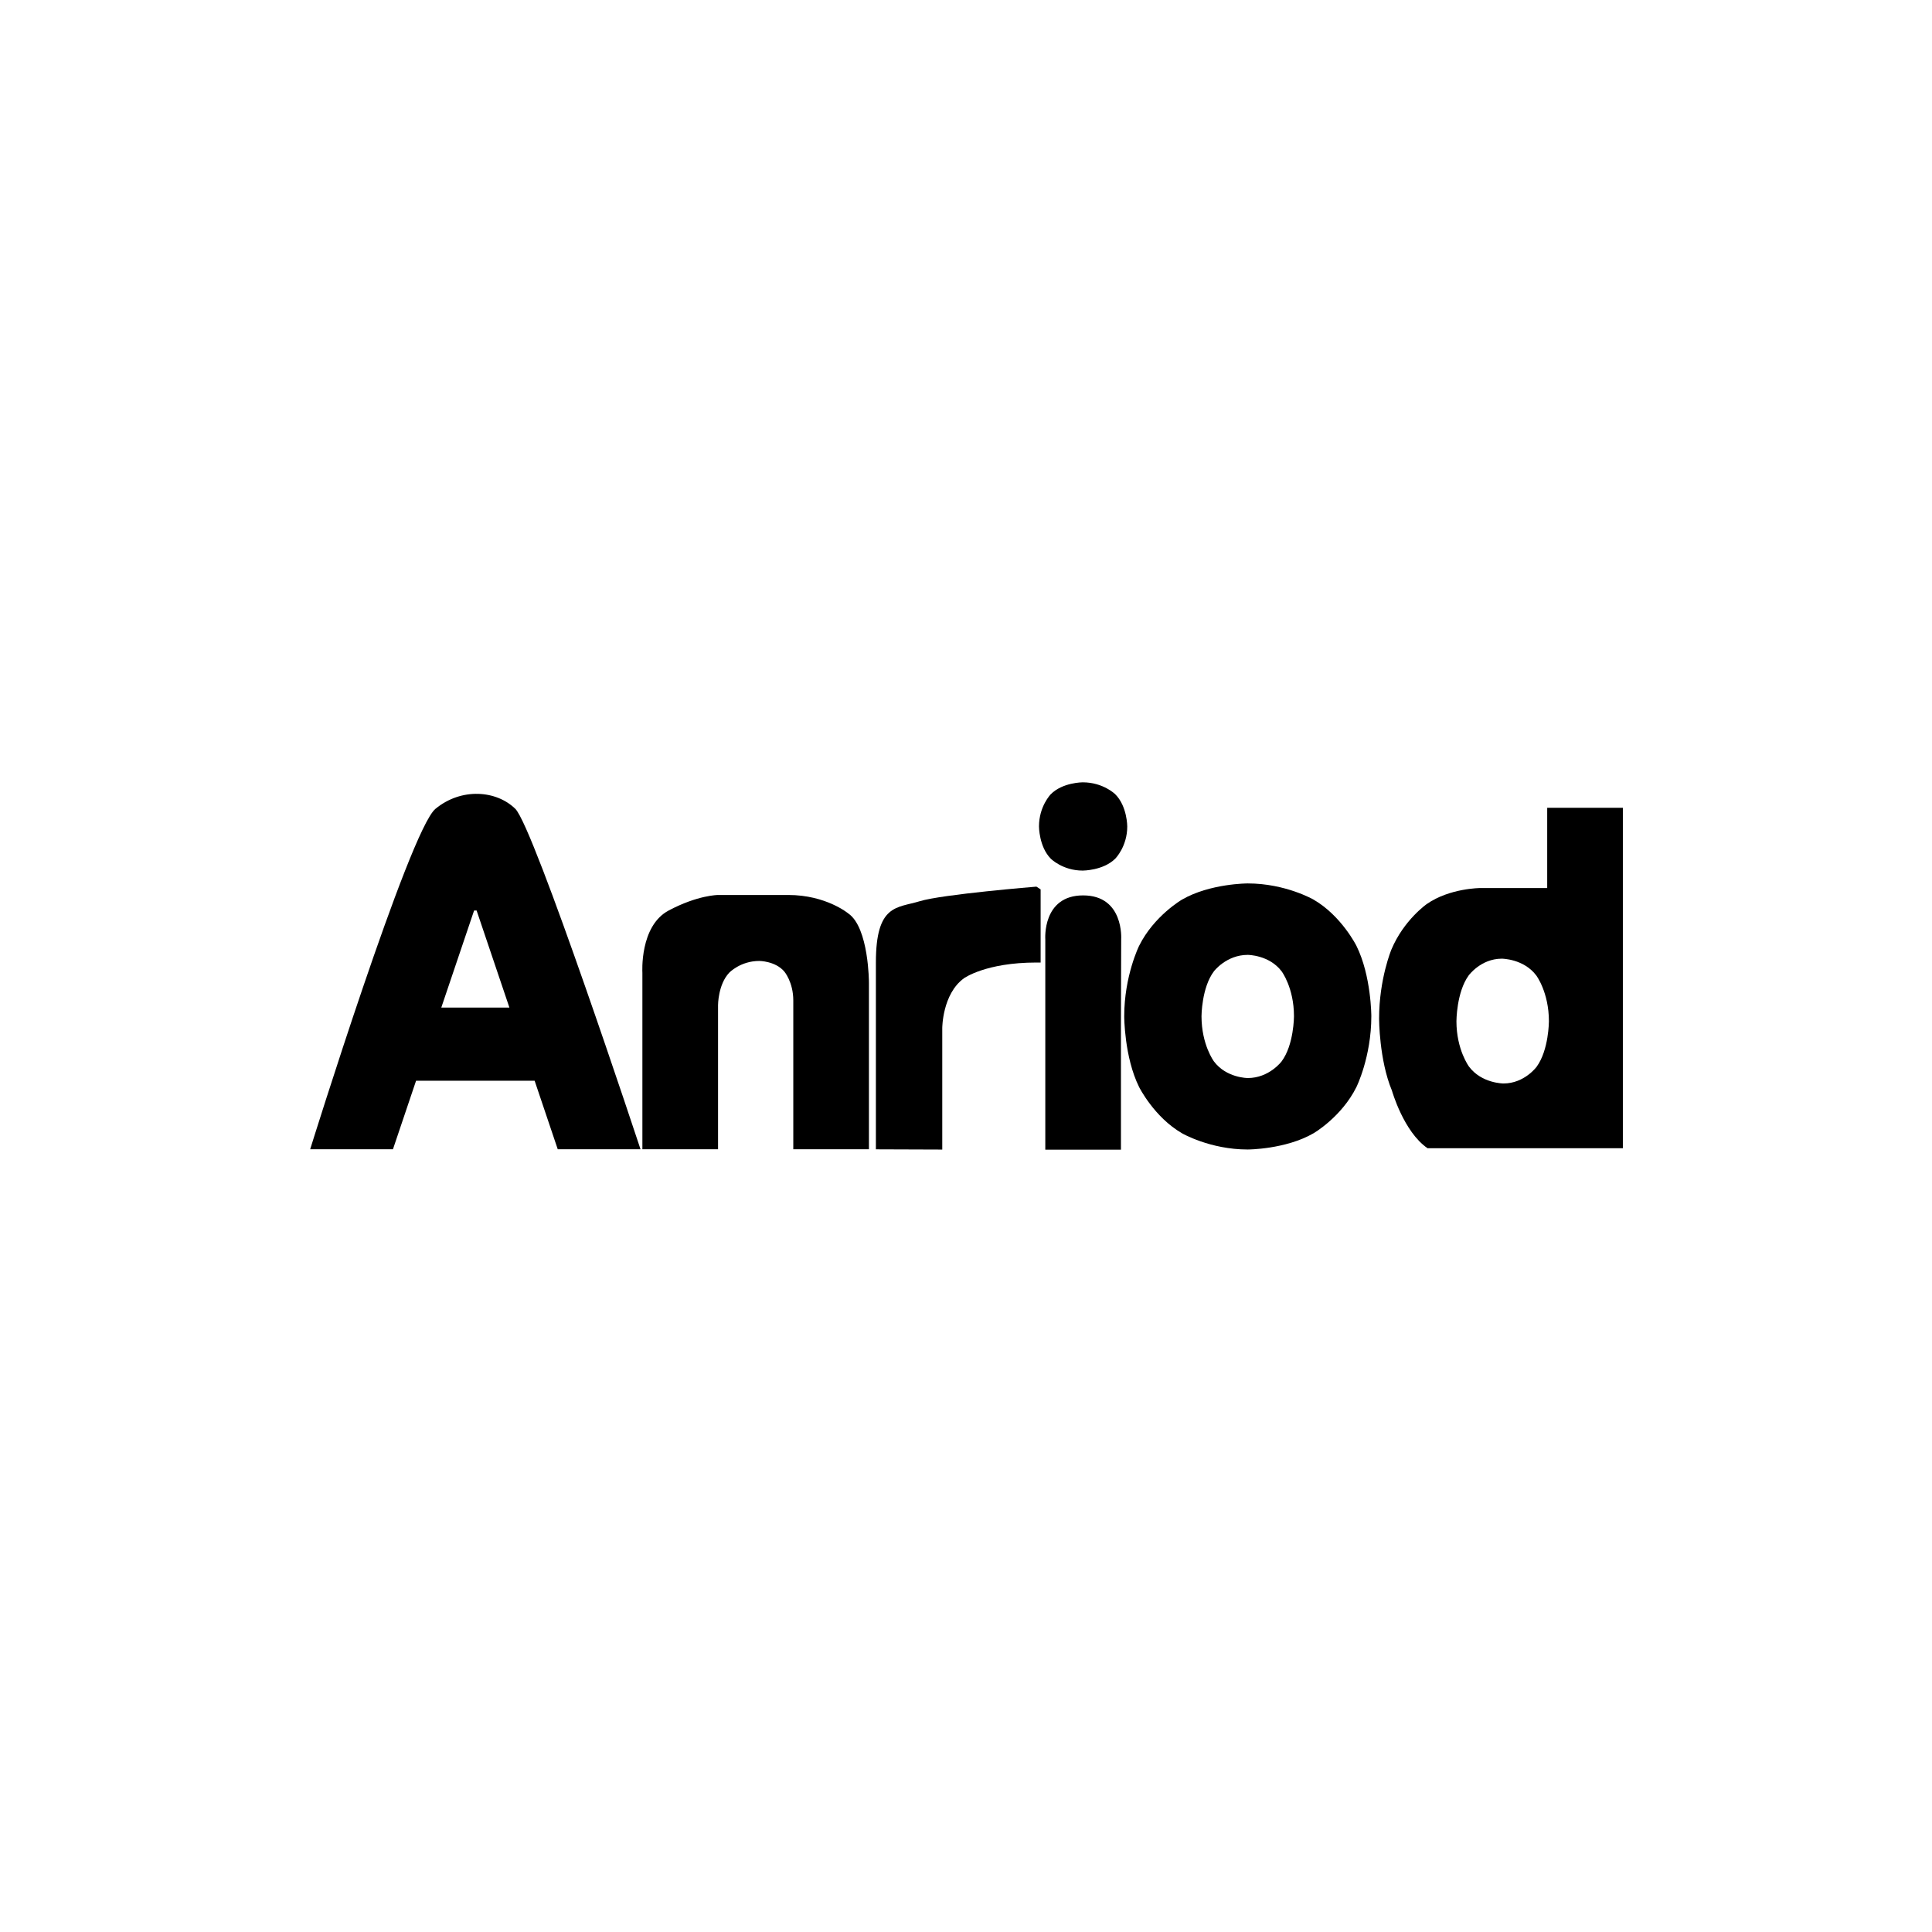
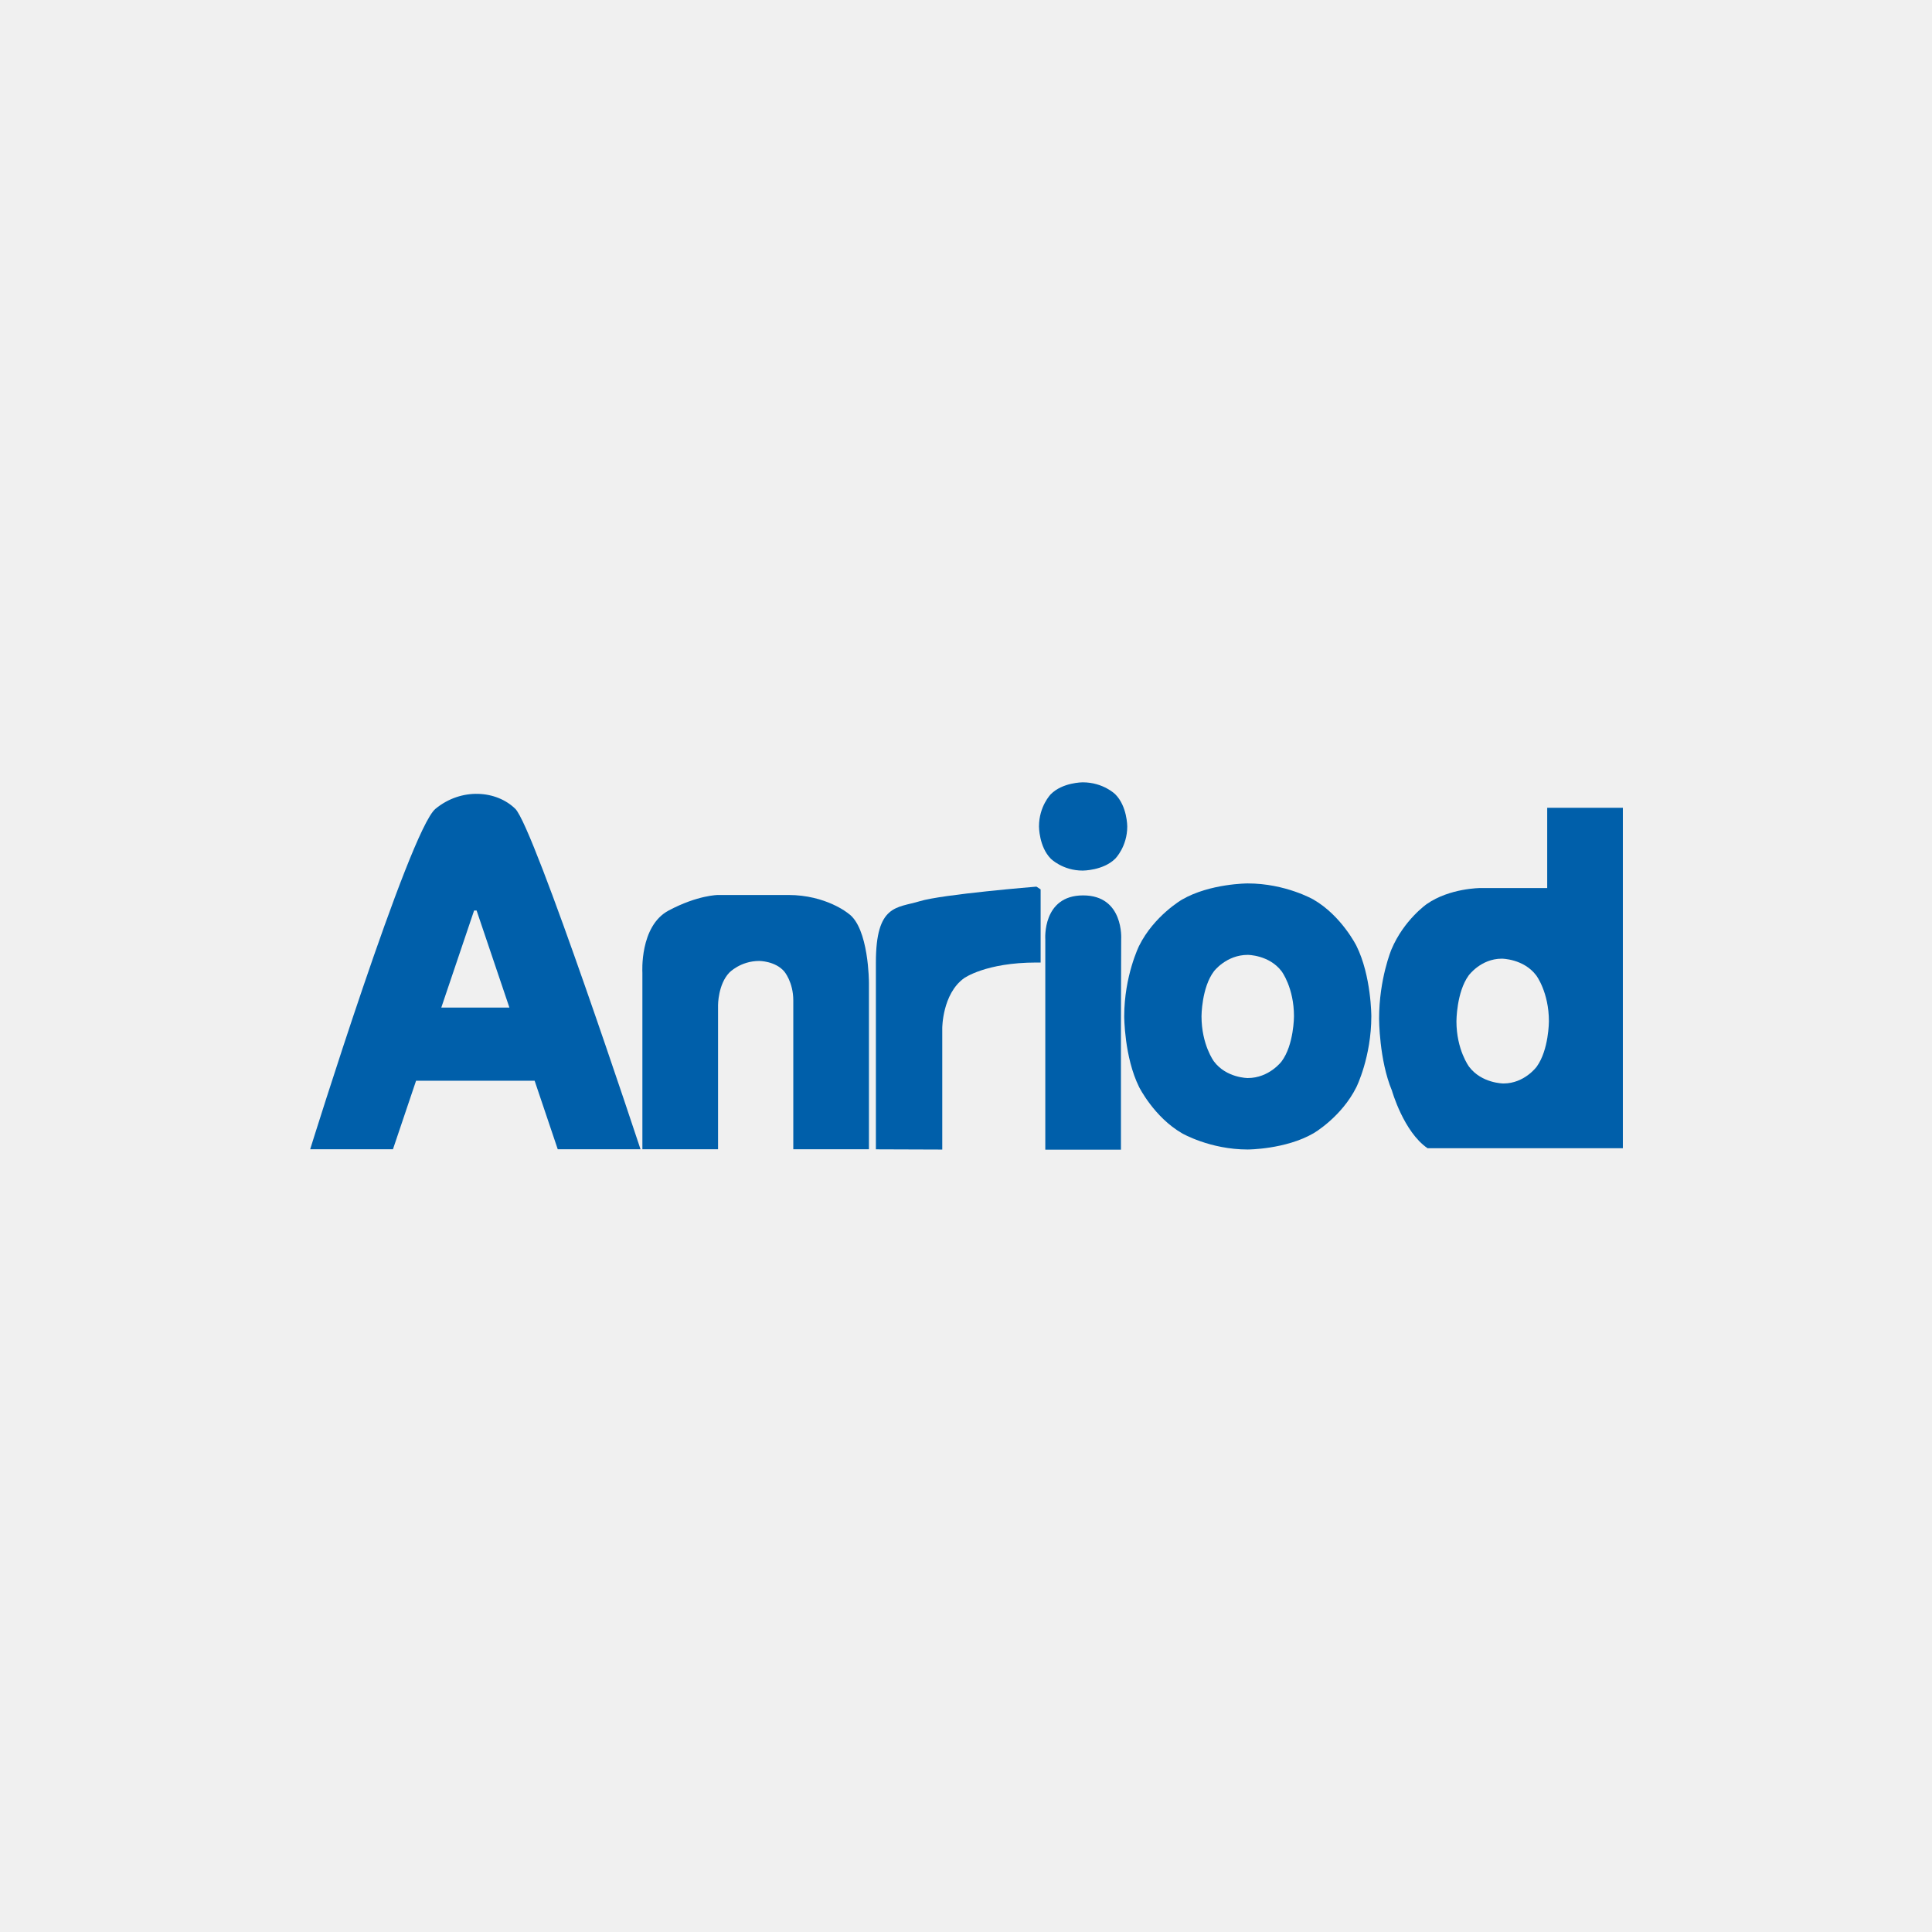
<svg xmlns="http://www.w3.org/2000/svg" width="1024" height="1024" viewBox="0 0 1024 1024">
-   <rect width="1024" height="1024" fill="#ffffff" />
  <g transform="translate(512,512) scale(0.55) translate(-720,-512)">
-     <path fill="#000000" d="M406.345 688.606L326.576 688.606L304.299 622.565L190.046 622.565L167.769 688.606L88 688.606C88 688.606 183.667 381.179 208.723 360.539C233.778 339.899 267.531 342.711 285.679 360.539C303.827 378.366 406.345 688.606 406.345 688.606ZM245.963 458.532L214.348 552.08L279.997 552.08L248.382 458.532L245.963 458.532Z" />
-     <path fill="#000000" d="M408.146 688.606L408.146 518.497C408.146 518.497 405.31 473.495 433.46 458.532C461.61 443.568 481.052 443.568 481.052 443.568L509.404 443.568C529.116 443.568 548.782 443.568 548.782 443.568C585.236 443.568 606.612 461.4 606.612 461.4C626.47 475.126 626.47 528.229 626.47 528.229L626.47 688.606L553.564 688.606L553.564 545.217C553.564 527.396 544.845 517.26 544.845 517.26C536.136 507.134 520.768 507.134 520.768 507.134C502.541 507.134 491.796 518.497 491.796 518.497C481.063 529.838 481.052 549.661 481.052 549.661L481.052 688.606L408.146 688.606Z" />
-     <path fill="#000000" d="M633.165 688.662C633.165 688.662 633.165 565.187 633.165 508.653C633.165 452.119 653.585 456.281 675.356 449.587C697.126 442.893 787.865 435.524 787.865 435.524L791.915 438.168L791.915 508.653L787.865 508.653C738.856 508.653 717.997 523.841 717.997 523.841C697.137 539.03 697.126 571.825 697.126 571.825L697.126 688.887L633.165 688.662Z" />
-     <path fill="#000000" d="M875.397 377.527C875.397 396.968 863.865 408.523 863.865 408.523C852.322 420.066 832.475 420.055 832.475 420.055C813.033 420.055 801.647 408.523 801.647 408.523C790.307 396.98 790.34 377.527 790.34 377.527C790.34 358.086 801.647 346.532 801.647 346.532C812.988 334.989 832.475 335 832.475 335C852.322 335 863.865 346.532 863.865 346.532C875.409 358.075 875.397 377.527 875.397 377.527ZM869.547 486.208L869.322 566.481L869.322 689L796.416 689L796.416 486.208C796.416 486.208 793.355 443.962 832.869 443.962C872.382 443.962 869.547 486.208 869.547 486.208Z" />
-     <path fill="#000000" d="M991.507 688.831C955.054 688.831 928.164 673.193 928.164 673.193C901.23 657.6 886.817 628.641 886.817 628.641C872.438 599.682 872.472 560.406 872.472 560.406C872.472 521.524 886.817 492.565 886.817 492.565C901.196 463.606 928.164 448.012 928.164 448.012C955.099 432.419 991.507 432.43 991.507 432.43C1027.96 432.43 1054.91 448.012 1054.91 448.012C1081.84 463.606 1096.25 492.565 1096.25 492.565C1110.63 521.524 1110.6 560.406 1110.6 560.406C1110.6 599.693 1096.25 628.641 1096.25 628.641C1081.87 657.6 1054.91 673.193 1054.91 673.193C1027.97 688.786 991.507 688.831 991.507 688.831ZM991.507 619.978C1012.16 619.978 1024.13 603.945 1024.13 603.945C1036.08 587.947 1036.06 560.406 1036.06 560.406C1036.06 532.864 1024.13 517.091 1024.13 517.091C1012.19 501.295 991.507 501.284 991.507 501.284C970.85 501.284 958.936 517.091 958.936 517.091C946.987 532.887 946.953 560.406 946.953 560.406C946.953 587.947 958.936 603.945 958.936 603.945C970.884 619.944 991.507 619.978 991.507 619.978Z" />
-     <path fill="#000000" d="M1353 687.594L1280.09 687.594L1269.97 687.594C1249.18 687.594 1243.53 687.594 1243.53 687.594C1226.67 687.594 1221.03 687.594 1221.03 687.594C1190.24 687.594 1164.77 687.594 1164.77 687.594C1141.68 671.798 1130.46 632.072 1130.46 632.072C1118.1 602.505 1118.08 562.825 1118.08 562.825C1118.08 524.348 1130.01 495.996 1130.01 495.996C1141.95 467.645 1164.04 452.287 1164.04 452.287C1186.11 436.897 1215.68 436.874 1215.68 436.874C1235.93 436.874 1251.97 436.874 1251.97 436.874C1269.97 436.874 1269.57 436.874 1269.57 436.874L1280.09 436.874L1280.09 359.526L1353 359.526L1353 687.594ZM1281.73 565.243C1281.73 537.297 1269.57 521.141 1269.57 521.141C1257.42 504.94 1236.33 504.94 1236.33 504.94C1216.08 504.94 1204.38 521.141 1204.38 521.141C1192.63 537.342 1192.62 565.243 1192.62 565.243C1192.62 592.785 1204.77 609.008 1204.77 609.008C1216.92 625.209 1237.96 625.209 1237.96 625.209C1258.21 625.209 1269.97 609.008 1269.97 609.008C1281.71 592.807 1281.73 565.243 1281.73 565.243Z" />
+     <path fill="#005faa" d="M406.345 688.606L326.576 688.606L304.299 622.565L190.046 622.565L167.769 688.606L88 688.606C88 688.606 183.667 381.179 208.723 360.539C233.778 339.899 267.531 342.711 285.679 360.539C303.827 378.366 406.345 688.606 406.345 688.606ZM245.963 458.532L214.348 552.08L279.997 552.08L248.382 458.532L245.963 458.532Z" />
+     <path fill="#005faa" d="M408.146 688.606L408.146 518.497C408.146 518.497 405.31 473.495 433.46 458.532C461.61 443.568 481.052 443.568 481.052 443.568L509.404 443.568C529.116 443.568 548.782 443.568 548.782 443.568C585.236 443.568 606.612 461.4 606.612 461.4C626.47 475.126 626.47 528.229 626.47 528.229L626.47 688.606L553.564 688.606L553.564 545.217C553.564 527.396 544.845 517.26 544.845 517.26C536.136 507.134 520.768 507.134 520.768 507.134C502.541 507.134 491.796 518.497 491.796 518.497C481.063 529.838 481.052 549.661 481.052 549.661L481.052 688.606L408.146 688.606Z" />
+     <path fill="#005faa" d="M633.165 688.662C633.165 688.662 633.165 565.187 633.165 508.653C633.165 452.119 653.585 456.281 675.356 449.587C697.126 442.893 787.865 435.524 787.865 435.524L791.915 438.168L791.915 508.653L787.865 508.653C738.856 508.653 717.997 523.841 717.997 523.841C697.137 539.03 697.126 571.825 697.126 571.825L697.126 688.887L633.165 688.662Z" />
+     <path fill="#005faa" d="M875.397 377.527C875.397 396.968 863.865 408.523 863.865 408.523C852.322 420.066 832.475 420.055 832.475 420.055C813.033 420.055 801.647 408.523 801.647 408.523C790.307 396.98 790.34 377.527 790.34 377.527C790.34 358.086 801.647 346.532 801.647 346.532C812.988 334.989 832.475 335 832.475 335C852.322 335 863.865 346.532 863.865 346.532C875.409 358.075 875.397 377.527 875.397 377.527ZM869.547 486.208L869.322 566.481L869.322 689L796.416 689L796.416 486.208C796.416 486.208 793.355 443.962 832.869 443.962C872.382 443.962 869.547 486.208 869.547 486.208Z" />
+     <path fill="#005faa" d="M991.507 688.831C955.054 688.831 928.164 673.193 928.164 673.193C901.23 657.6 886.817 628.641 886.817 628.641C872.438 599.682 872.472 560.406 872.472 560.406C872.472 521.524 886.817 492.565 886.817 492.565C901.196 463.606 928.164 448.012 928.164 448.012C955.099 432.419 991.507 432.43 991.507 432.43C1027.96 432.43 1054.91 448.012 1054.91 448.012C1081.84 463.606 1096.25 492.565 1096.25 492.565C1110.63 521.524 1110.6 560.406 1110.6 560.406C1110.6 599.693 1096.25 628.641 1096.25 628.641C1081.87 657.6 1054.91 673.193 1054.91 673.193C1027.97 688.786 991.507 688.831 991.507 688.831ZM991.507 619.978C1012.16 619.978 1024.13 603.945 1024.13 603.945C1036.08 587.947 1036.06 560.406 1036.06 560.406C1036.06 532.864 1024.13 517.091 1024.13 517.091C1012.19 501.295 991.507 501.284 991.507 501.284C970.85 501.284 958.936 517.091 958.936 517.091C946.987 532.887 946.953 560.406 946.953 560.406C946.953 587.947 958.936 603.945 958.936 603.945C970.884 619.944 991.507 619.978 991.507 619.978Z" />
+     <path fill="#005faa" d="M1353 687.594L1280.09 687.594L1269.97 687.594C1249.18 687.594 1243.53 687.594 1243.53 687.594C1226.67 687.594 1221.03 687.594 1221.03 687.594C1190.24 687.594 1164.77 687.594 1164.77 687.594C1141.68 671.798 1130.46 632.072 1130.46 632.072C1118.1 602.505 1118.08 562.825 1118.08 562.825C1118.08 524.348 1130.01 495.996 1130.01 495.996C1141.95 467.645 1164.04 452.287 1164.04 452.287C1186.11 436.897 1215.68 436.874 1215.68 436.874C1235.93 436.874 1251.97 436.874 1251.97 436.874C1269.97 436.874 1269.57 436.874 1269.57 436.874L1280.09 436.874L1280.09 359.526L1353 359.526L1353 687.594ZM1281.73 565.243C1281.73 537.297 1269.57 521.141 1269.57 521.141C1257.42 504.94 1236.33 504.94 1236.33 504.94C1216.08 504.94 1204.38 521.141 1204.38 521.141C1192.63 537.342 1192.62 565.243 1192.62 565.243C1192.62 592.785 1204.77 609.008 1204.77 609.008C1216.92 625.209 1237.96 625.209 1237.96 625.209C1258.21 625.209 1269.97 609.008 1269.97 609.008C1281.71 592.807 1281.73 565.243 1281.73 565.243Z" />
  </g>
</svg>
